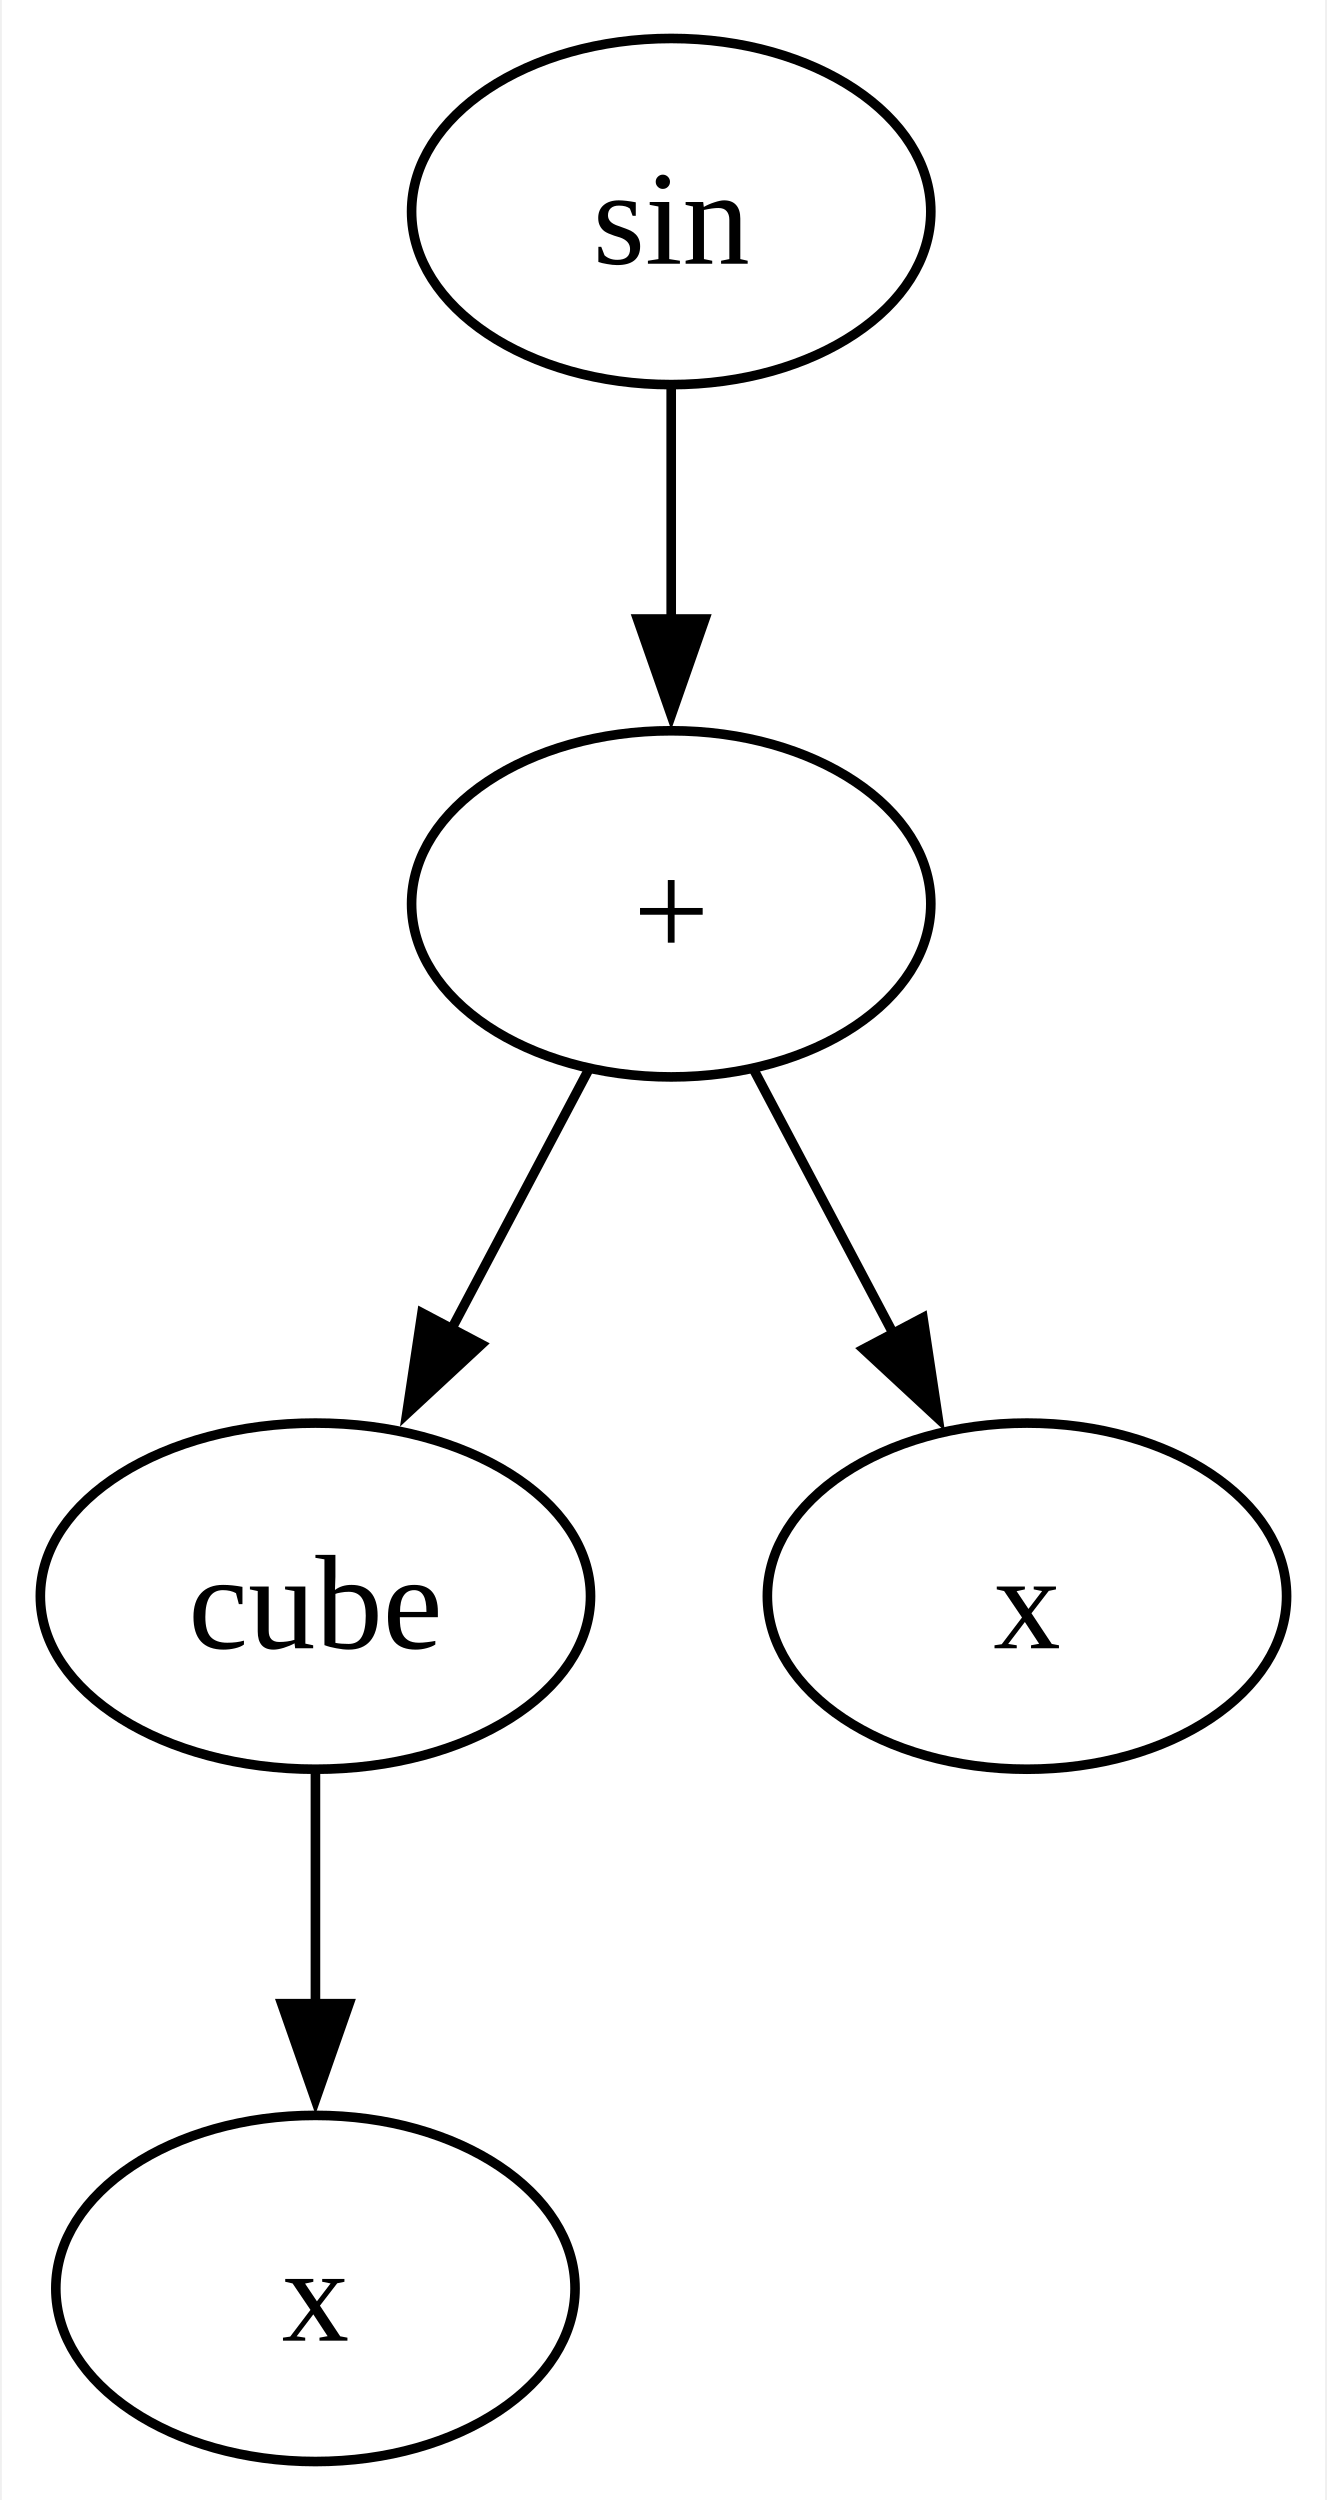
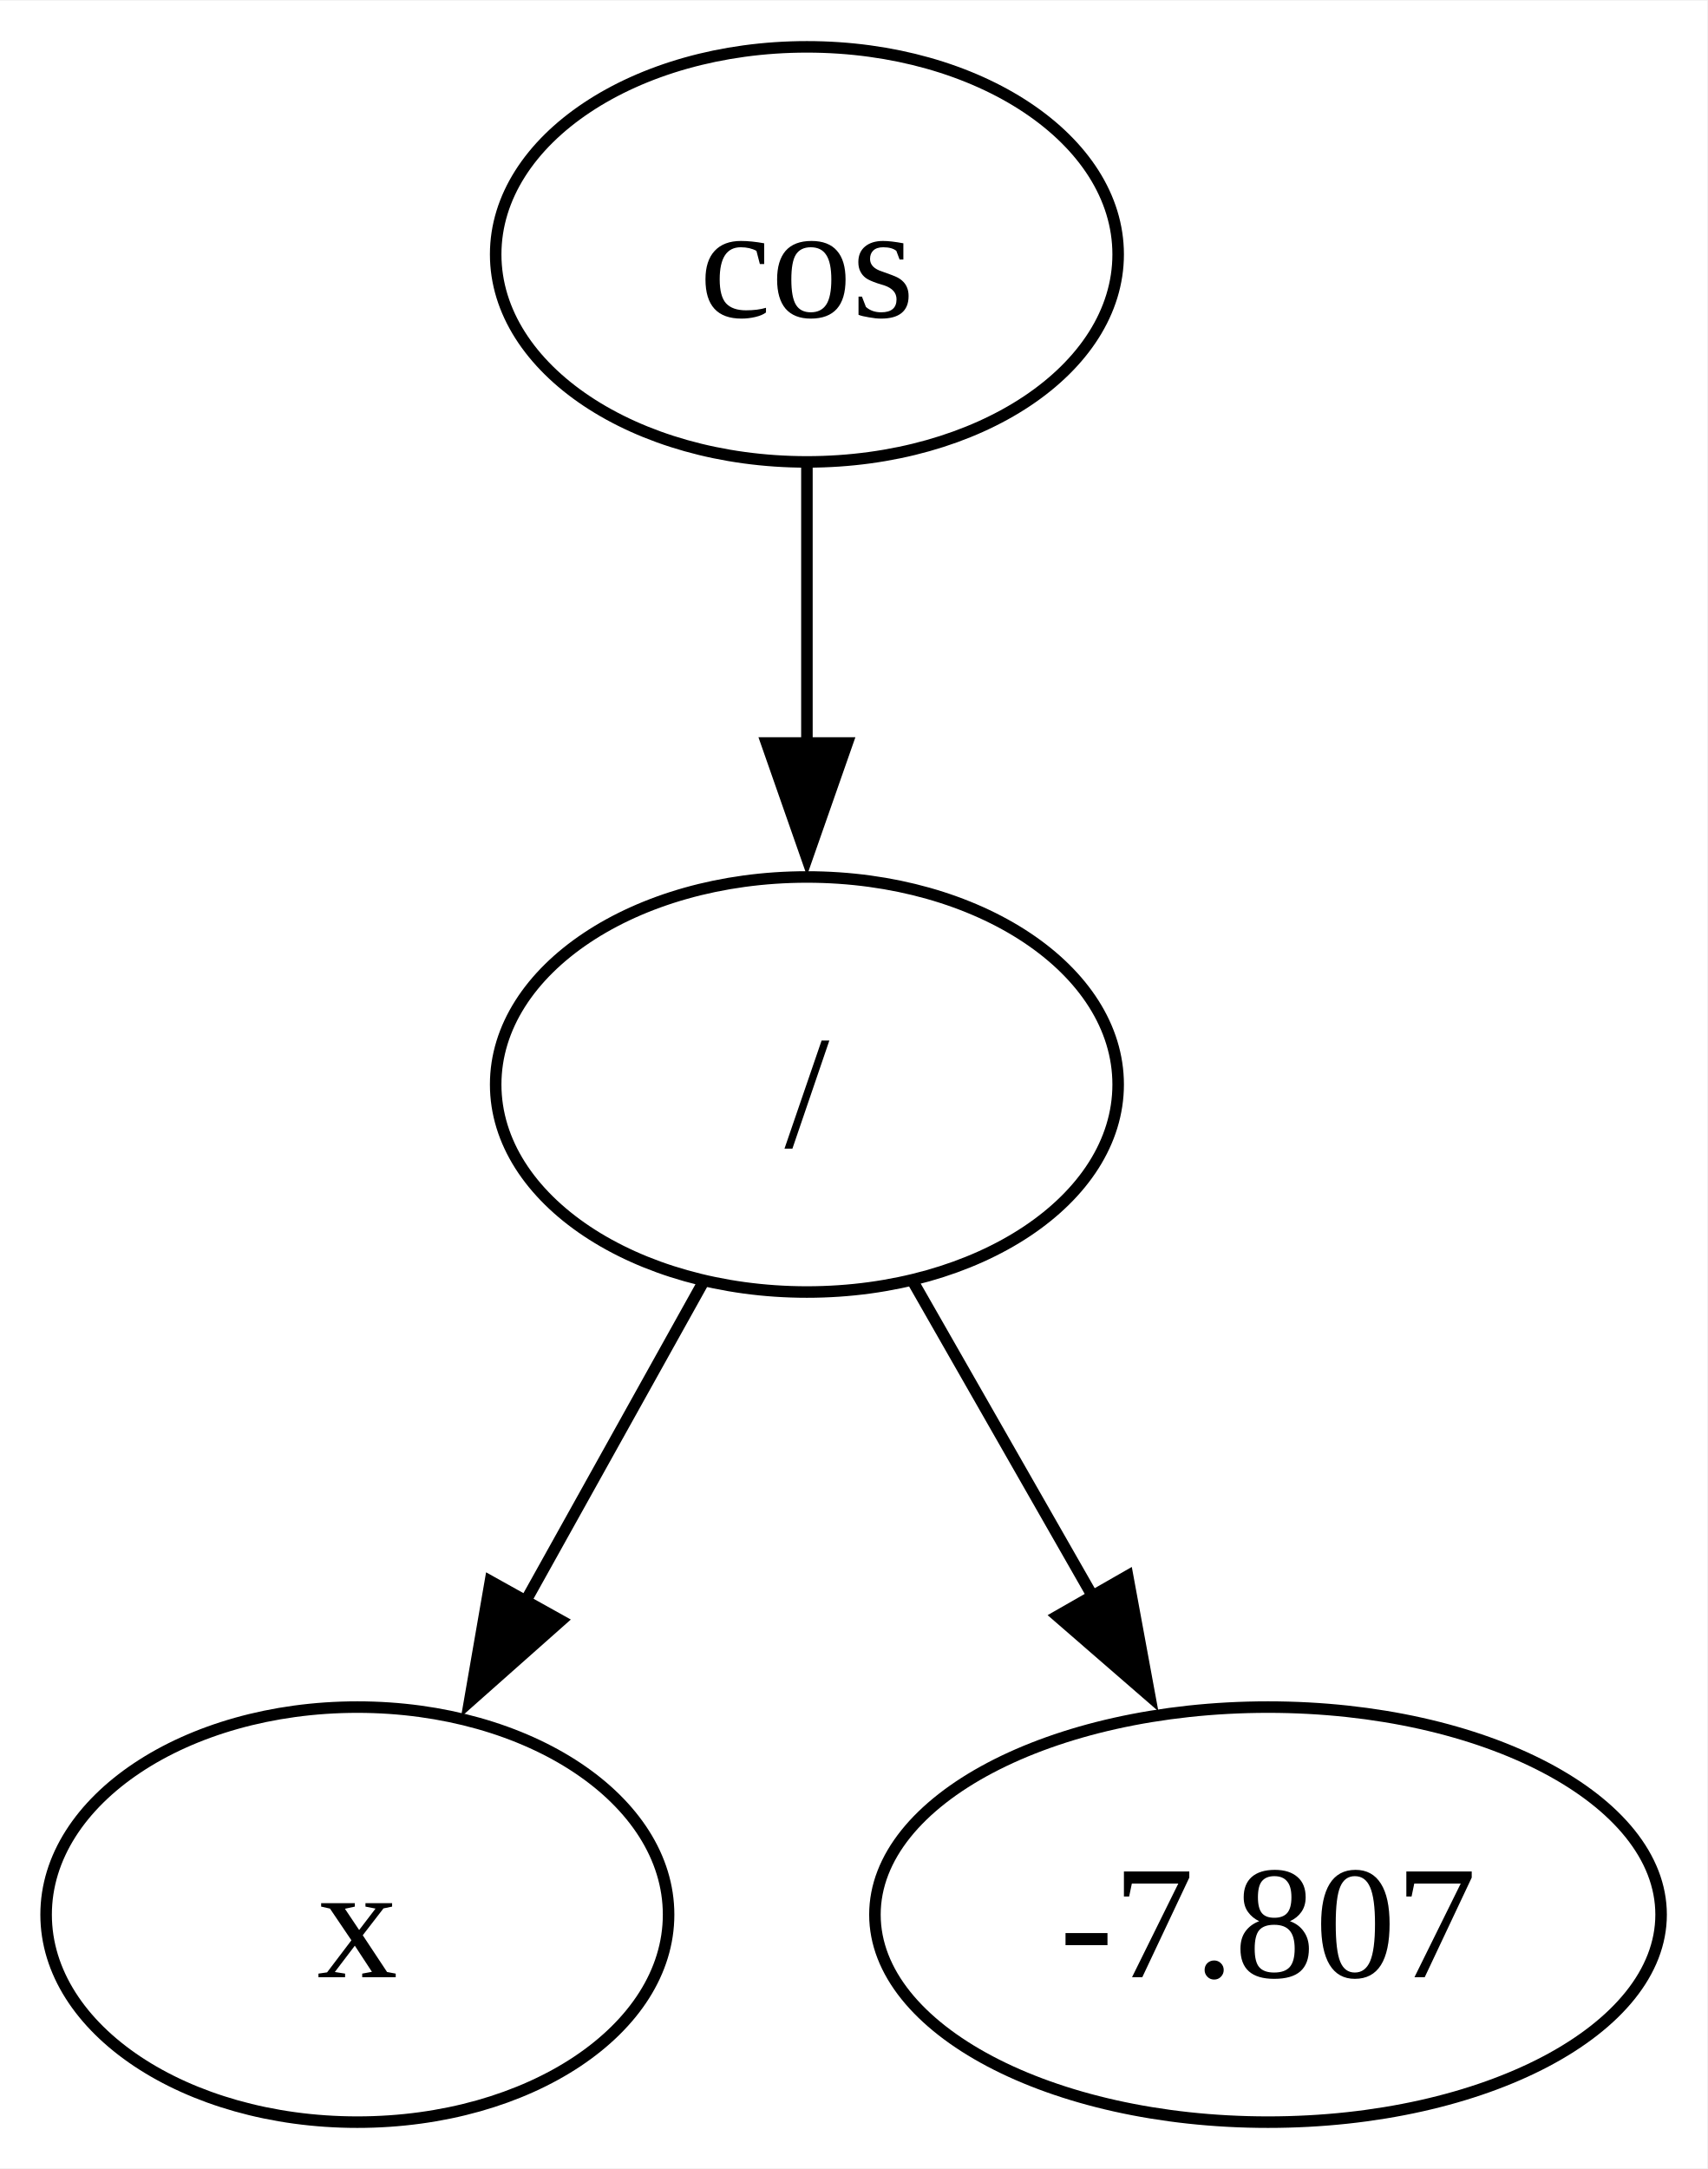
- <svg xmlns="http://www.w3.org/2000/svg" width="138pt" height="260pt" viewBox="0.00 0.00 137.61 260.00">
-   <g id="graph0" class="graph" transform="scale(1 1) rotate(0) translate(4 256)">
-     <polygon fill="white" stroke="none" points="-4,4 -4,-256 133.61,-256 133.61,4 -4,4" />
+ <svg xmlns="http://www.w3.org/2000/svg" width="148pt" height="188pt" viewBox="0.00 0.00 148.10 188.00">
+   <g id="graph0" class="graph" transform="scale(1 1) rotate(0) translate(4 184)">
+     <polygon fill="white" stroke="none" points="-4,4 -4,-184 144.1,-184 144.1,4 -4,4" />
    <g id="node1" class="node">
-       <ellipse fill="none" stroke="black" cx="65.61" cy="-234" rx="27" ry="18" />
-       <text text-anchor="middle" x="65.61" y="-228.57" font-family="Times New Roman,serif" font-size="14.00">sin</text>
+       <ellipse fill="none" stroke="black" cx="66" cy="-162" rx="27" ry="18" />
+       <text text-anchor="middle" x="66" y="-156.57" font-family="Times New Roman,serif" font-size="14.00">cos</text>
    </g>
    <g id="node2" class="node">
-       <ellipse fill="none" stroke="black" cx="65.61" cy="-162" rx="27" ry="18" />
-       <text text-anchor="middle" x="65.61" y="-156.57" font-family="Times New Roman,serif" font-size="14.00">+</text>
+       <ellipse fill="none" stroke="black" cx="66" cy="-90" rx="27" ry="18" />
+       <text text-anchor="middle" x="66" y="-84.58" font-family="Times New Roman,serif" font-size="14.00">/</text>
    </g>
    <g id="edge1" class="edge">
-       <path fill="none" stroke="black" d="M65.61,-215.7C65.61,-208.41 65.61,-199.73 65.61,-191.54" />
-       <polygon fill="black" stroke="black" points="69.11,-191.62 65.61,-181.62 62.11,-191.62 69.11,-191.62" />
+       <path fill="none" stroke="black" d="M66,-143.7C66,-136.41 66,-127.73 66,-119.54" />
+       <polygon fill="black" stroke="black" points="69.5,-119.62 66,-109.62 62.5,-119.62 69.5,-119.62" />
    </g>
    <g id="node3" class="node">
-       <ellipse fill="none" stroke="black" cx="28.61" cy="-90" rx="28.61" ry="18" />
-       <text text-anchor="middle" x="28.61" y="-84.58" font-family="Times New Roman,serif" font-size="14.00">cube</text>
+       <ellipse fill="none" stroke="black" cx="27" cy="-18" rx="27" ry="18" />
+       <text text-anchor="middle" x="27" y="-12.57" font-family="Times New Roman,serif" font-size="14.00">x</text>
    </g>
    <g id="edge2" class="edge">
-       <path fill="none" stroke="black" d="M57.03,-144.76C52.79,-136.75 47.57,-126.88 42.77,-117.79" />
-       <polygon fill="black" stroke="black" points="45.88,-116.18 38.11,-108.97 39.69,-119.45 45.88,-116.18" />
+       <path fill="none" stroke="black" d="M56.95,-72.76C52.38,-64.55 46.71,-54.37 41.54,-45.09" />
+       <polygon fill="black" stroke="black" points="44.66,-43.5 36.73,-36.47 38.54,-46.91 44.66,-43.5" />
    </g>
    <g id="node4" class="node">
-       <ellipse fill="none" stroke="black" cx="102.61" cy="-90" rx="27" ry="18" />
-       <text text-anchor="middle" x="102.61" y="-84.58" font-family="Times New Roman,serif" font-size="14.00">x</text>
+       <ellipse fill="none" stroke="black" cx="106" cy="-18" rx="34.1" ry="18" />
+       <text text-anchor="middle" x="106" y="-12.57" font-family="Times New Roman,serif" font-size="14.00">-7.807</text>
    </g>
    <g id="edge3" class="edge">
-       <path fill="none" stroke="black" d="M74.19,-144.76C78.53,-136.55 83.91,-126.37 88.82,-117.09" />
-       <polygon fill="black" stroke="black" points="91.79,-118.96 93.37,-108.49 85.6,-115.69 91.79,-118.96" />
-     </g>
-     <g id="node5" class="node">
-       <ellipse fill="none" stroke="black" cx="28.61" cy="-18" rx="27" ry="18" />
-       <text text-anchor="middle" x="28.61" y="-12.57" font-family="Times New Roman,serif" font-size="14.00">x</text>
-     </g>
-     <g id="edge4" class="edge">
-       <path fill="none" stroke="black" d="M28.61,-71.7C28.61,-64.41 28.61,-55.73 28.61,-47.54" />
-       <polygon fill="black" stroke="black" points="32.11,-47.62 28.61,-37.62 25.11,-47.62 32.11,-47.62" />
+       <path fill="none" stroke="black" d="M75.28,-72.76C79.91,-64.67 85.62,-54.66 90.86,-45.49" />
+       <polygon fill="black" stroke="black" points="93.82,-47.37 95.74,-36.95 87.74,-43.89 93.82,-47.37" />
    </g>
  </g>
</svg>
